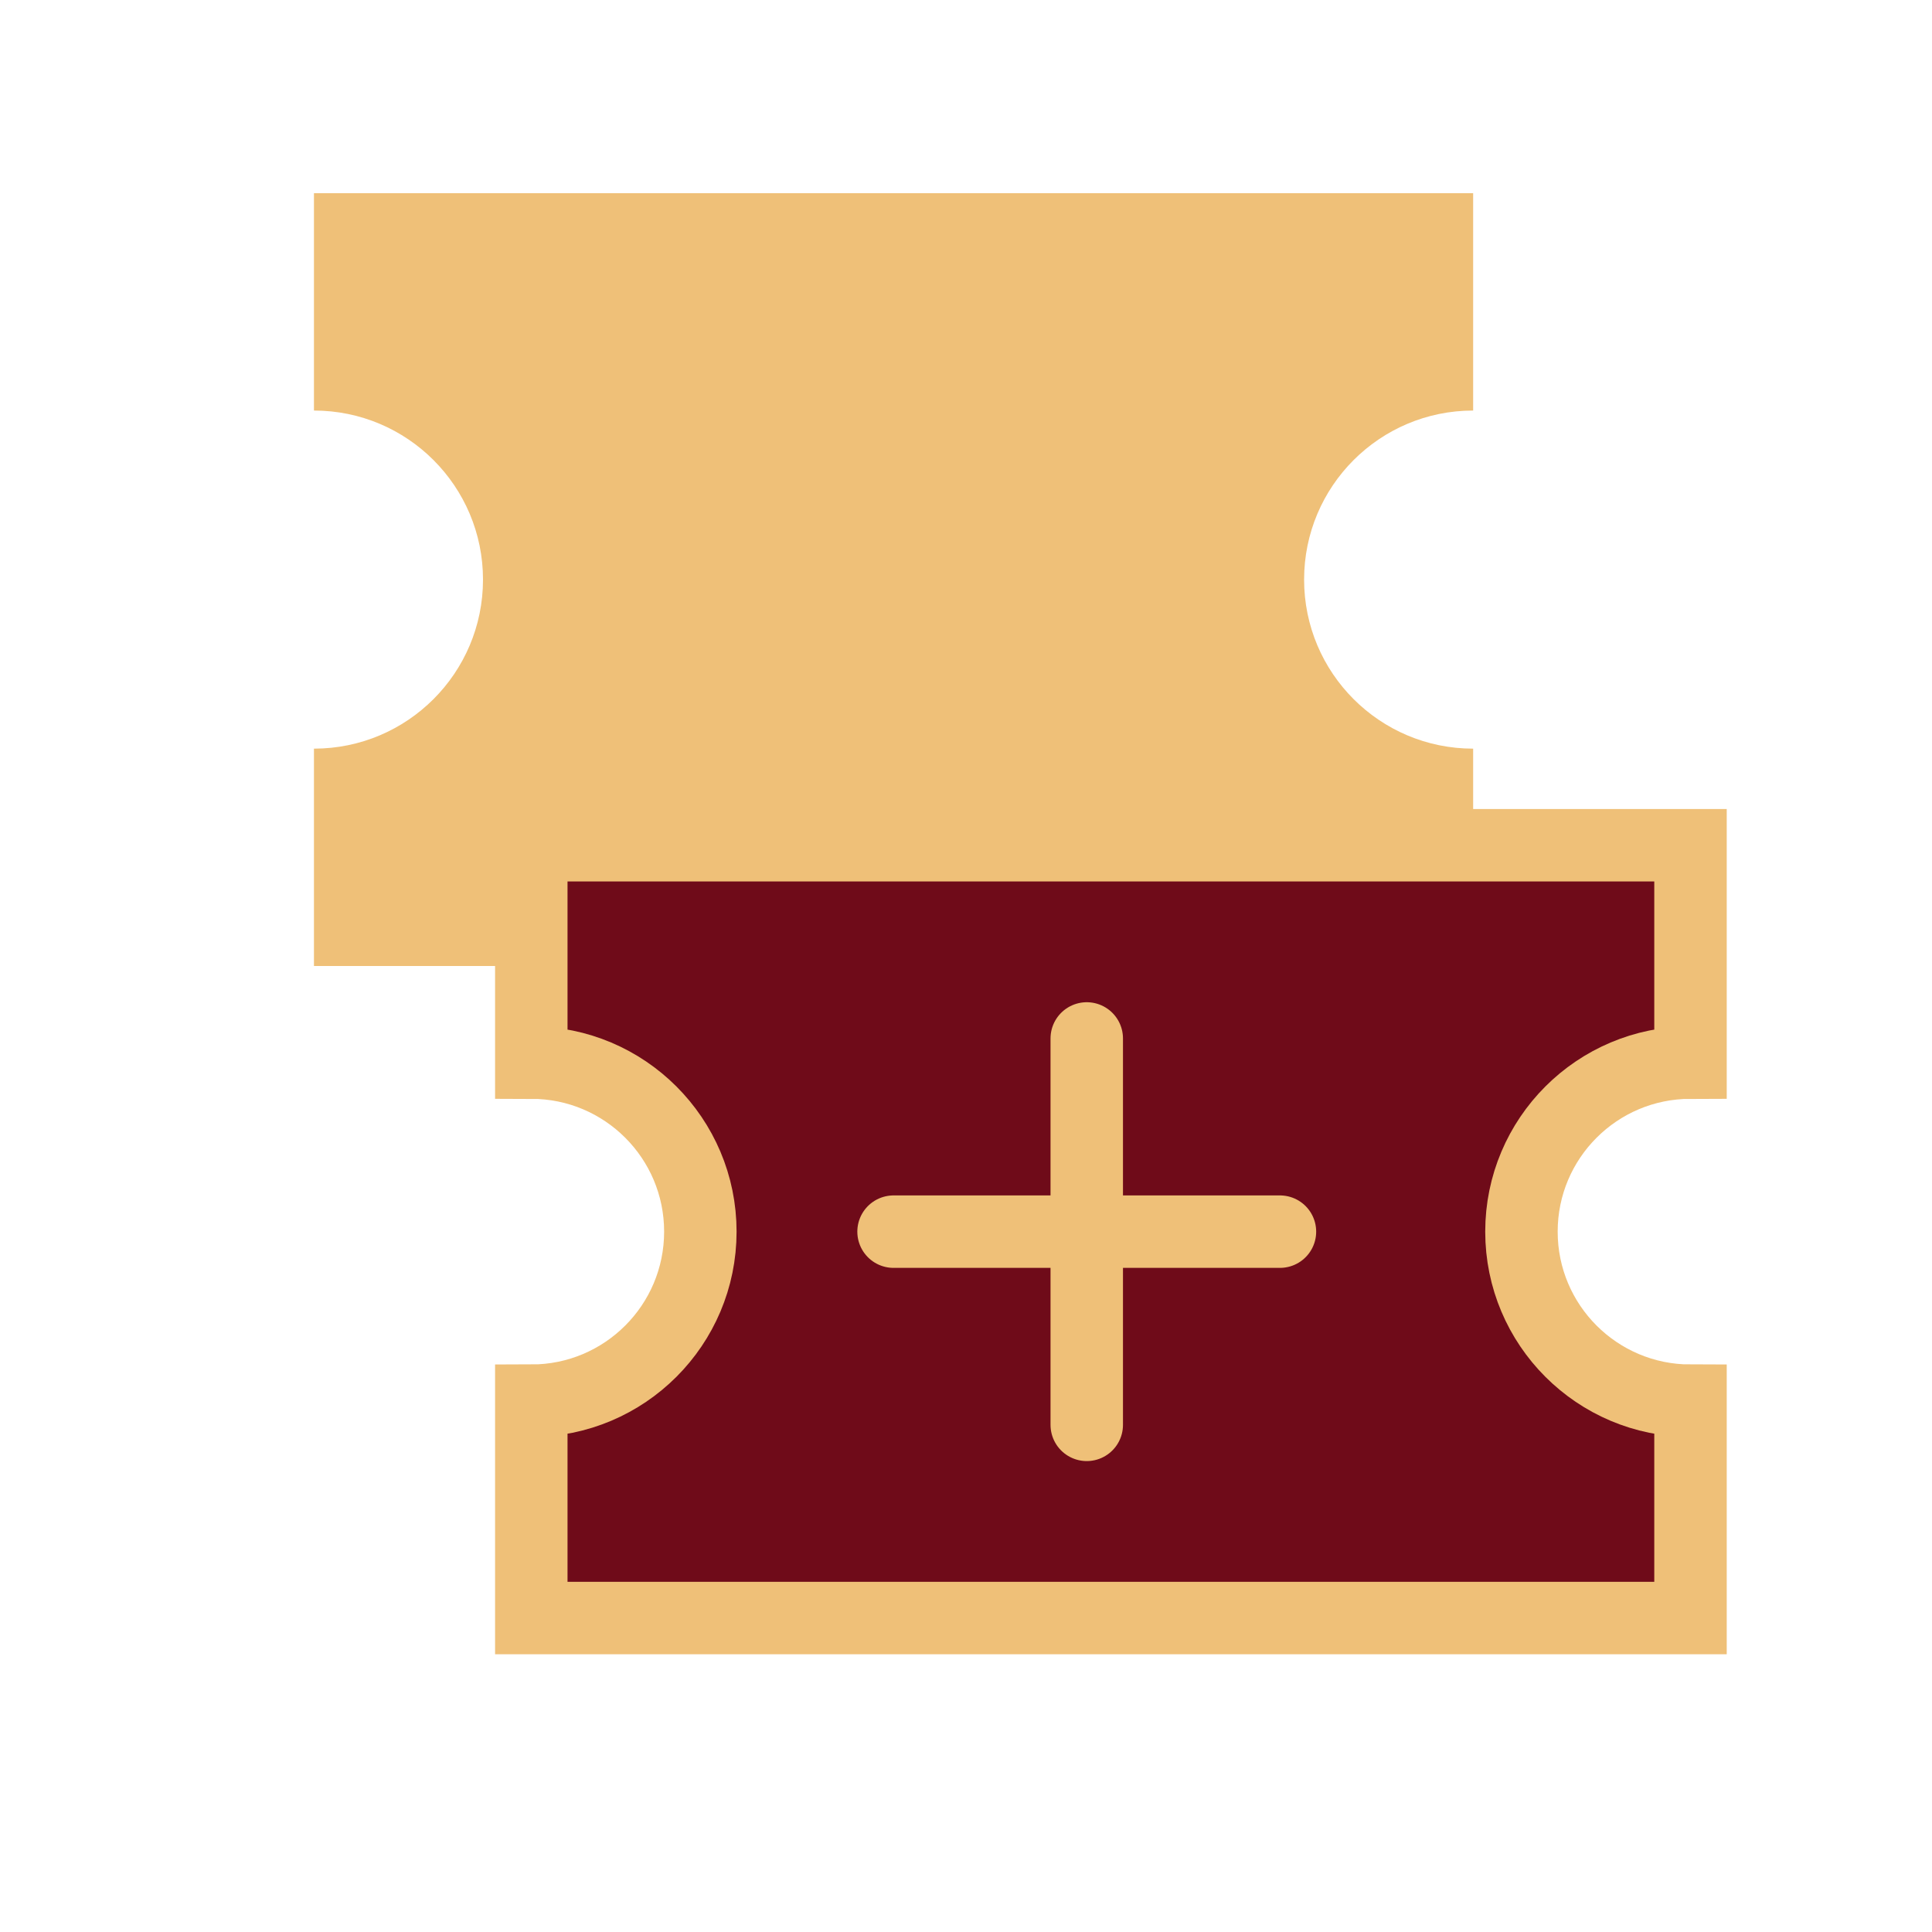
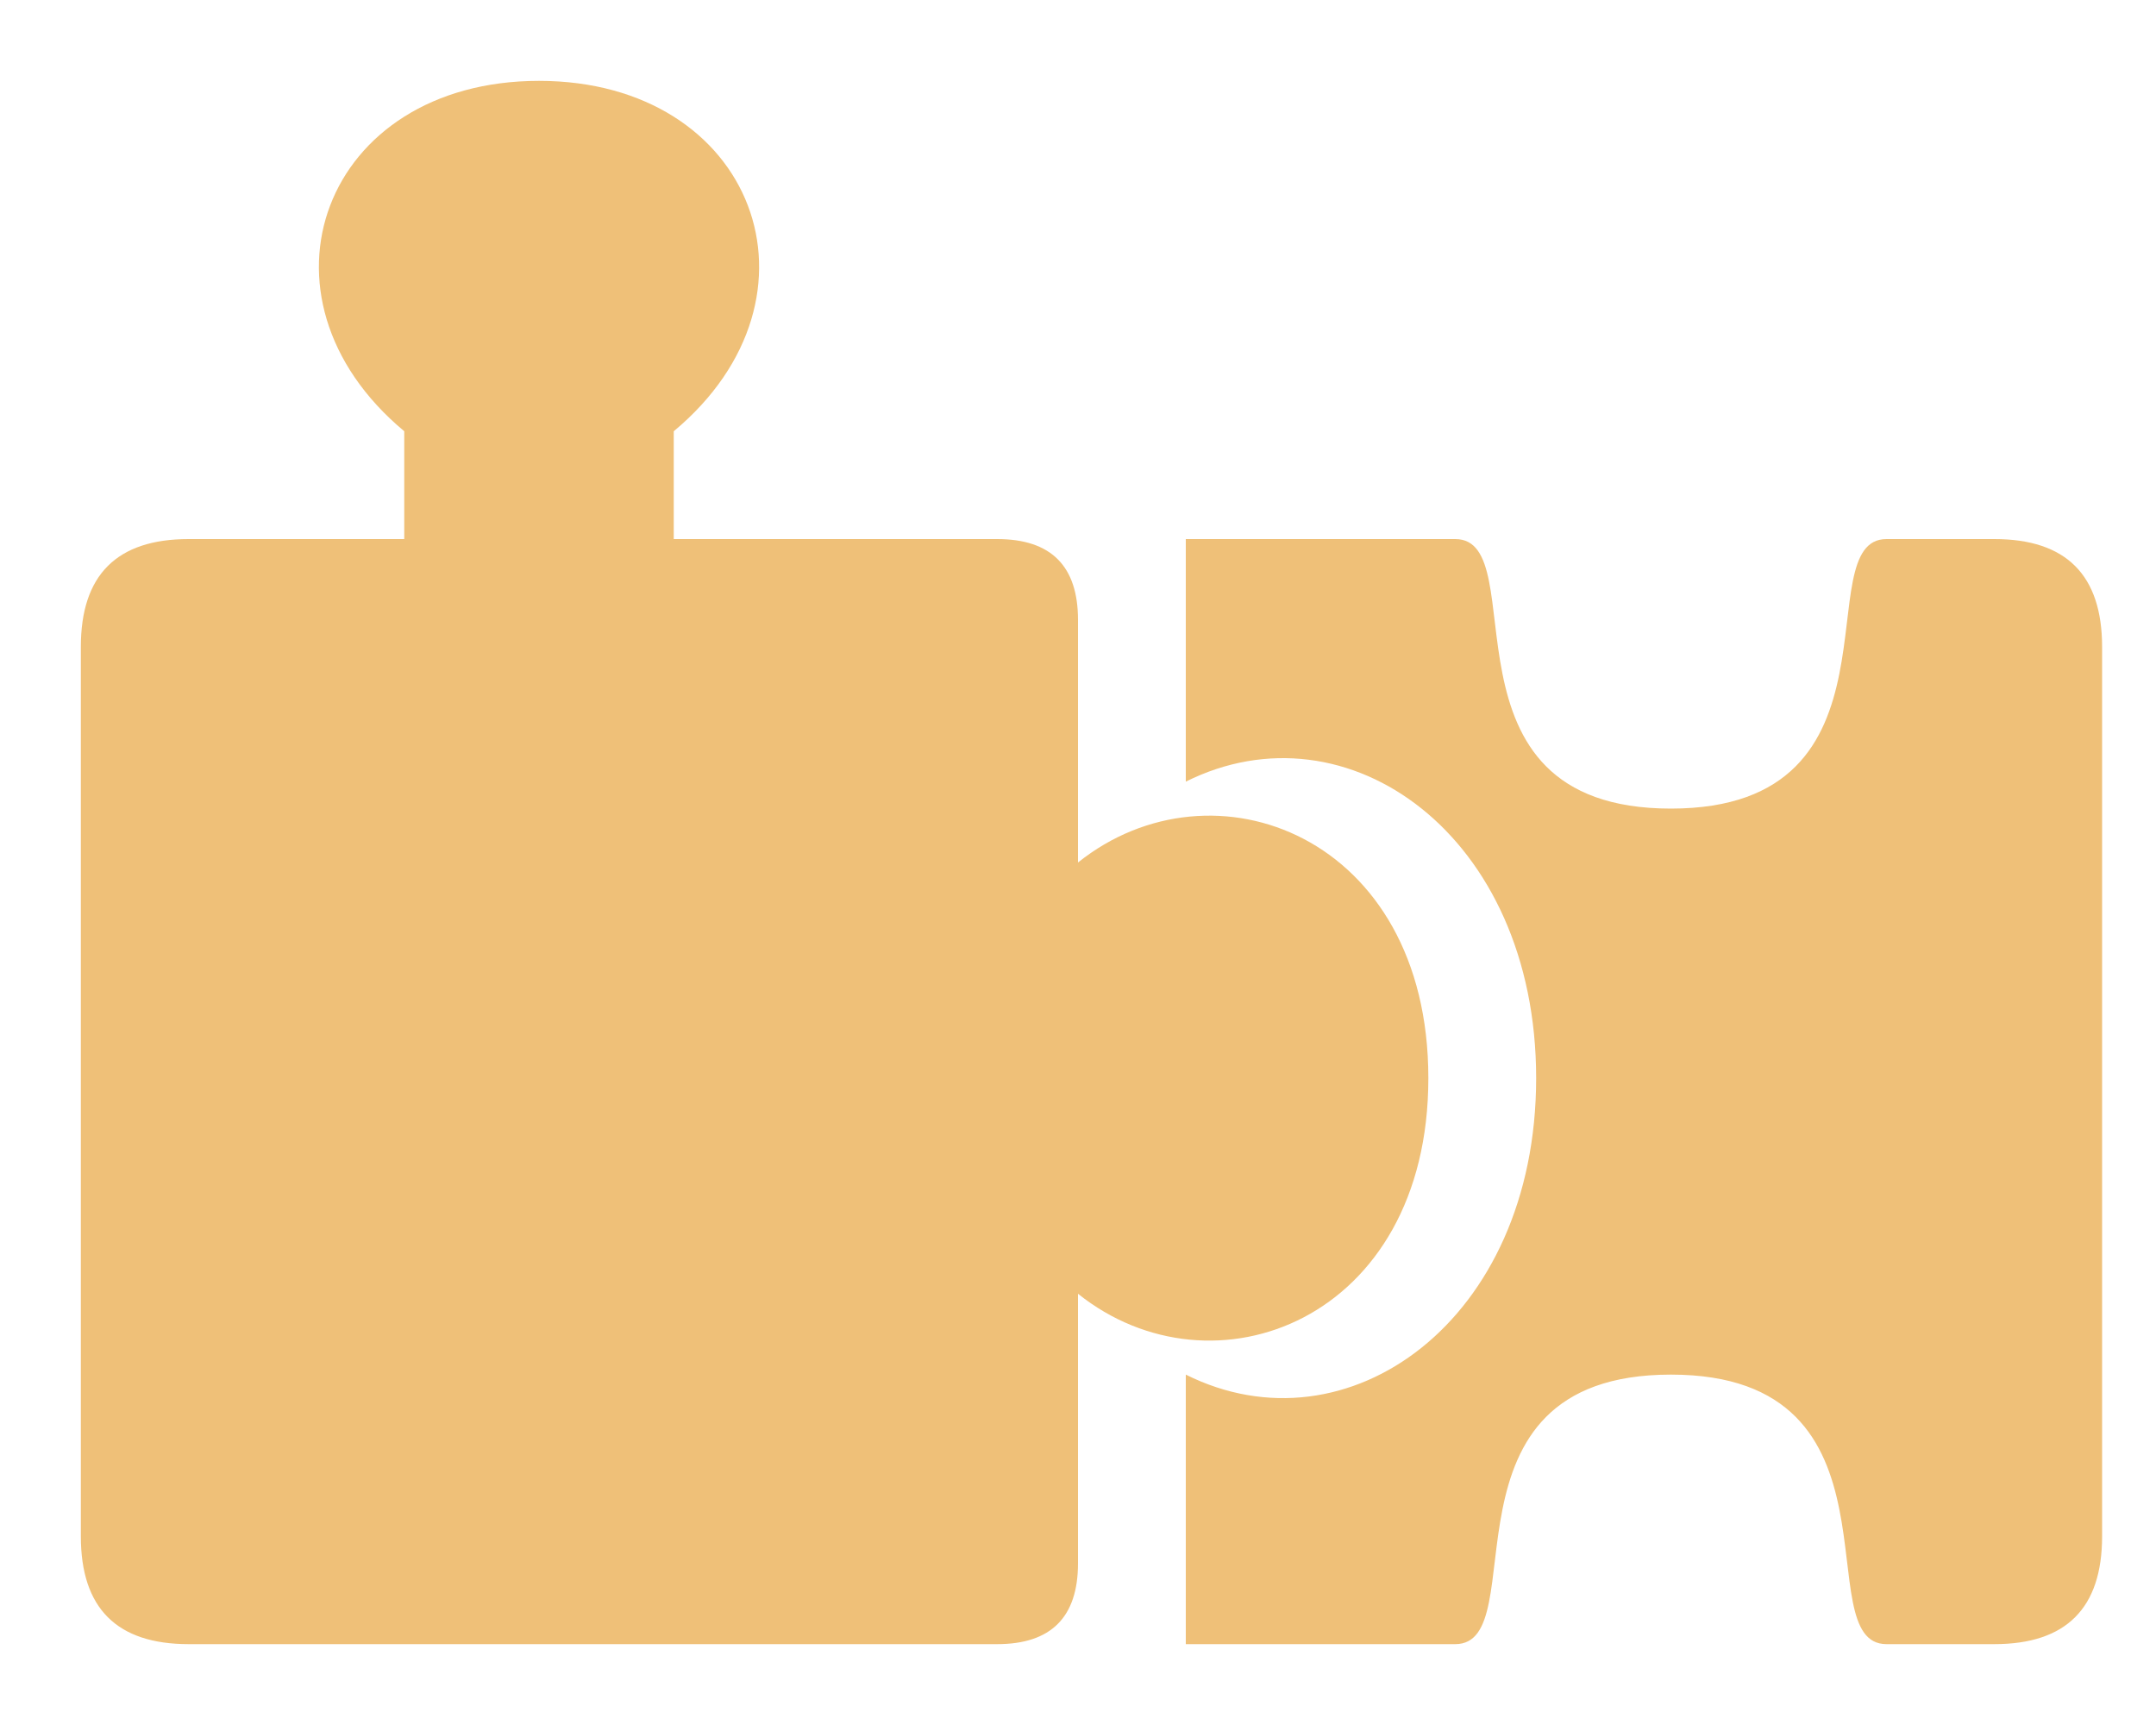
- <svg xmlns="http://www.w3.org/2000/svg" viewBox="0 0 80 80" fill="none">
-   <path d="M13 8h48v9a7 7 0 0 0 0 14v9H13v-9a7 7 0 0 0 0-14Z" fill="#EFC078" />
-   <path d="M22 35h48v9a7 7 0 0 0 0 14v9H22v-9a7 7 0 0 0 0-14Z" fill="#6F0B19" stroke="#EFC078" stroke-width="3" />
-   <path d="M45 43v16M37 51h16" stroke="#EFC078" stroke-width="3" stroke-linecap="round" />
+ <svg xmlns="http://www.w3.org/2000/svg" viewBox="0 0 80 64" fill="#EFC078">
+   <path d="M7 20H15V16C9 11 12 3 20 3S31 11 25 16V20H37Q40 20 40 23V32C45 28 53 31 53 40S45 52 40 48V58Q40 61 37 61H7Q3 61 3 57V24Q3 20 7 20Z" />
+   <path d="M44 20H54C57 20 53 30 62 30S67 20 70 20H74Q78 20 78 24V57Q78 61 74 61H70C67 61 71 51 62 51S57 61 54 61H44V51C50 54 57 49 57 40S50 26 44 29V20Z" />
</svg>
